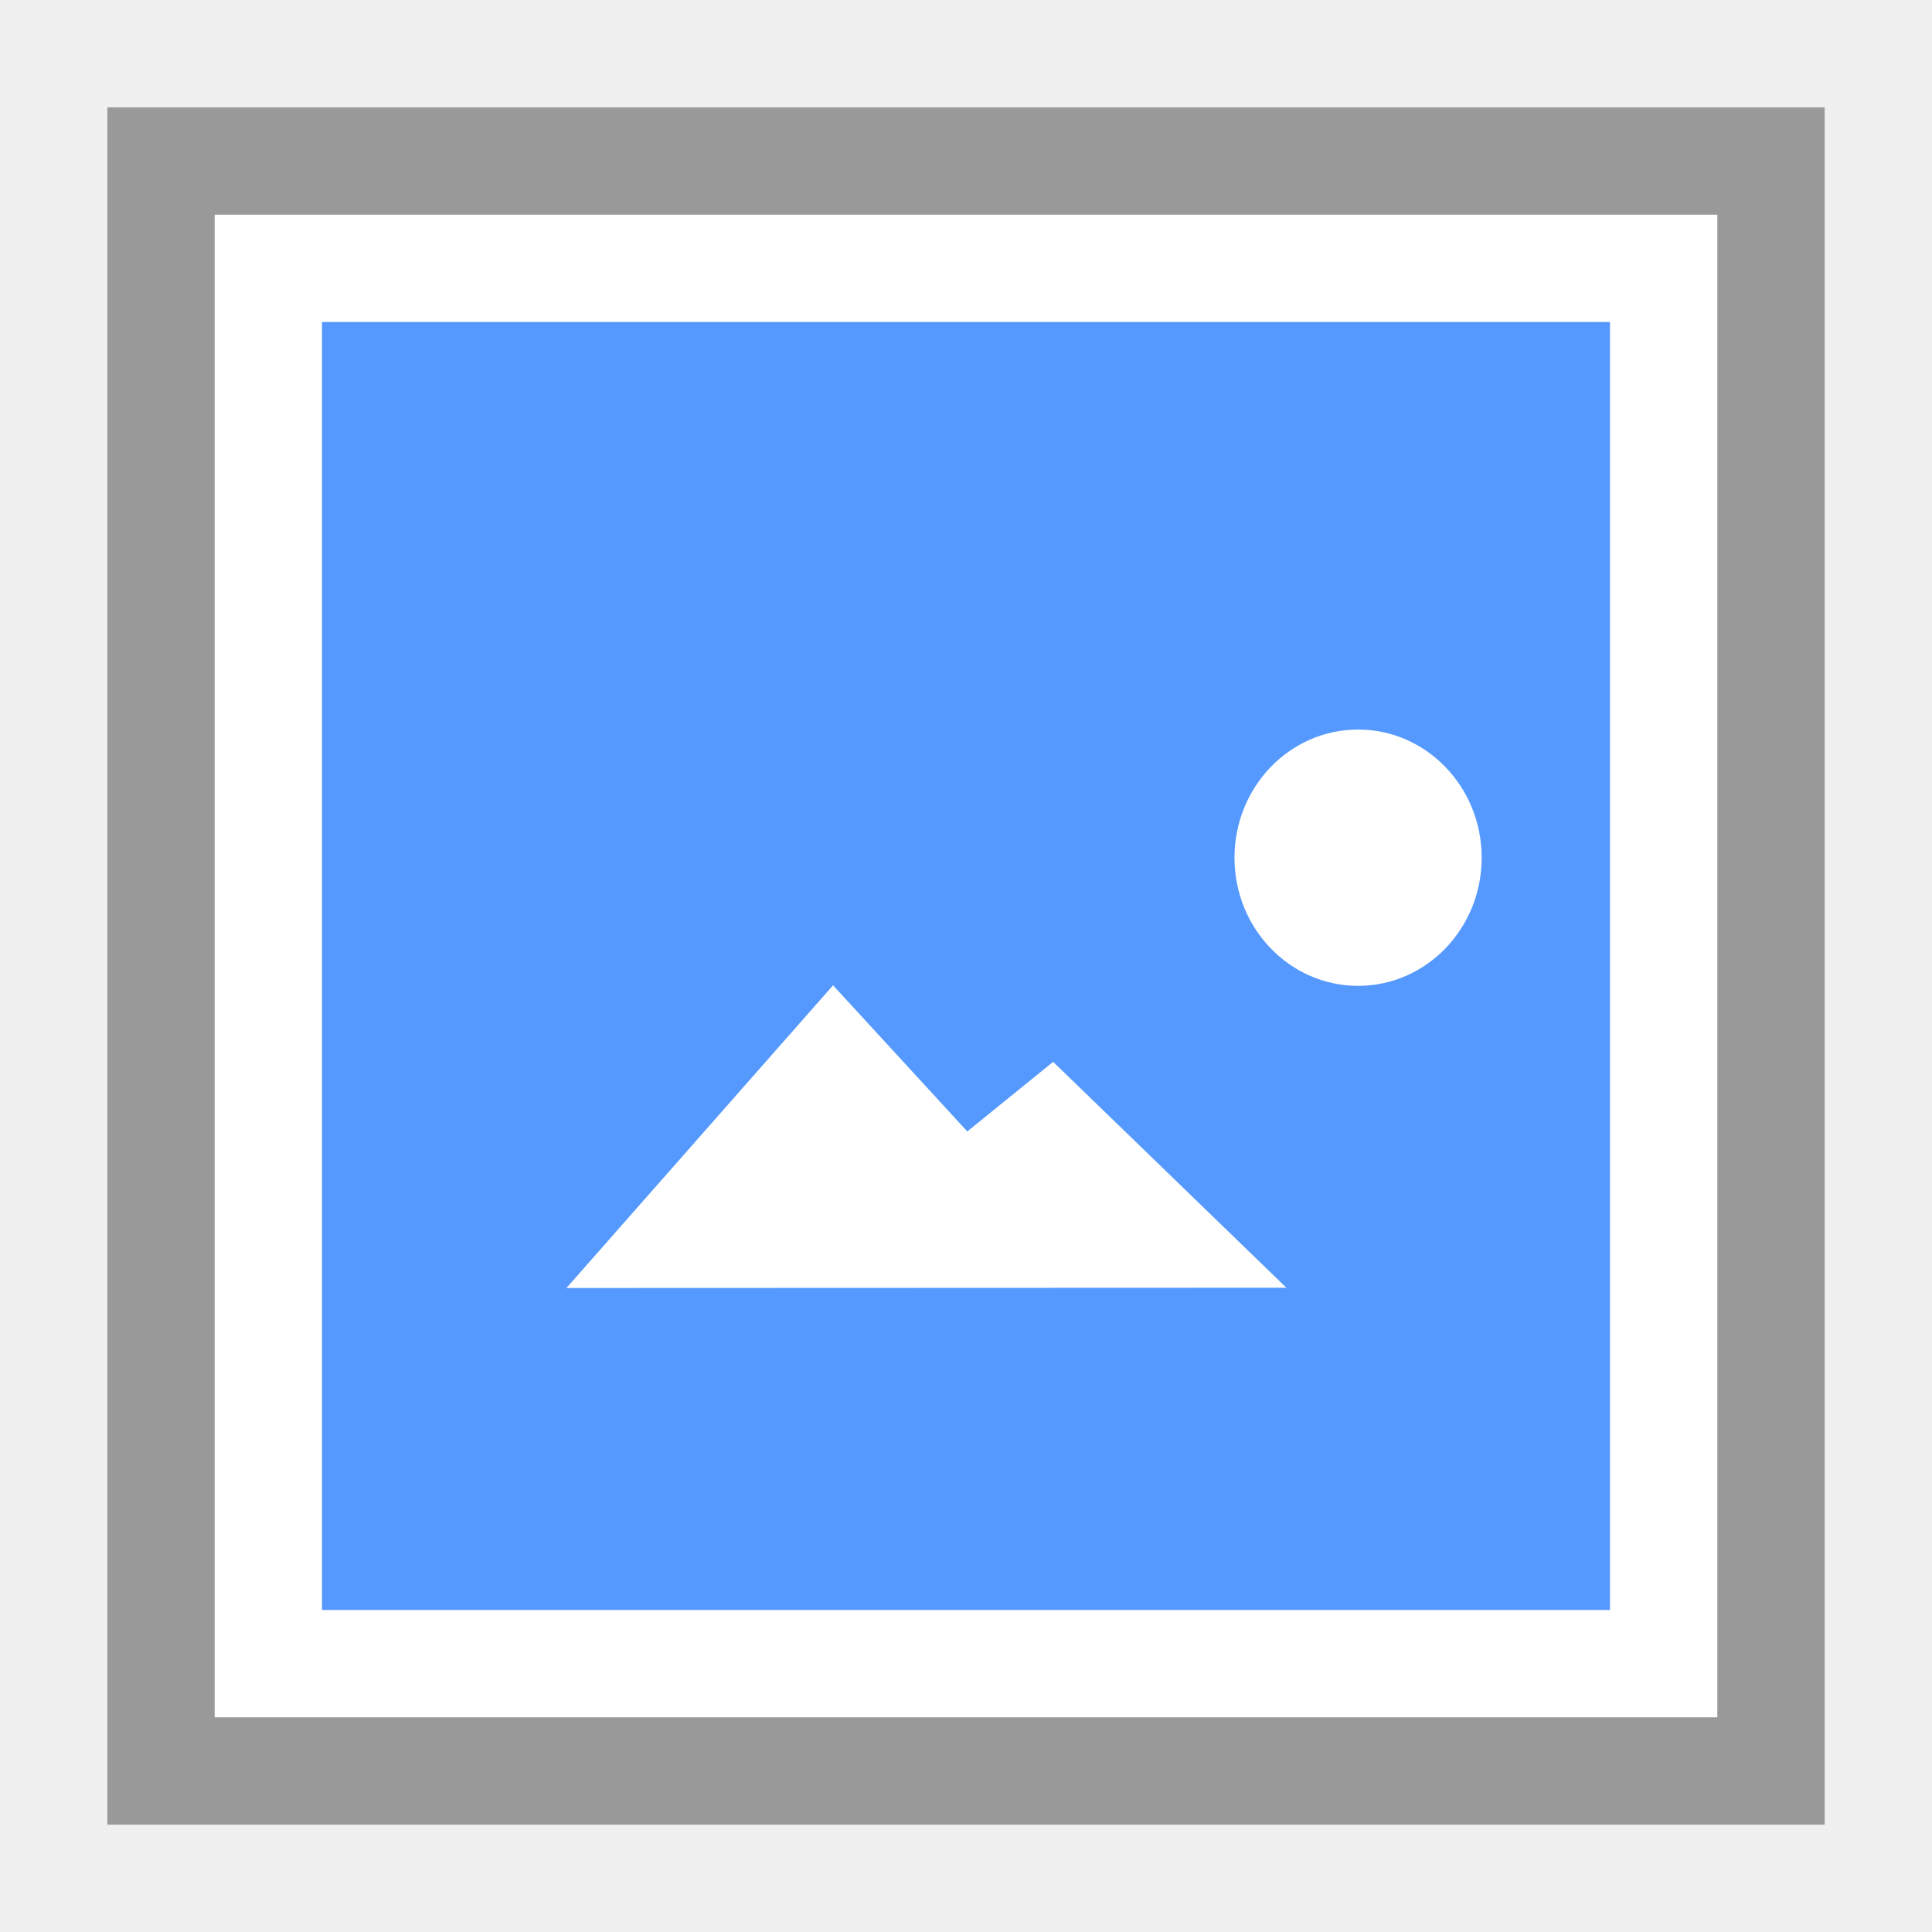
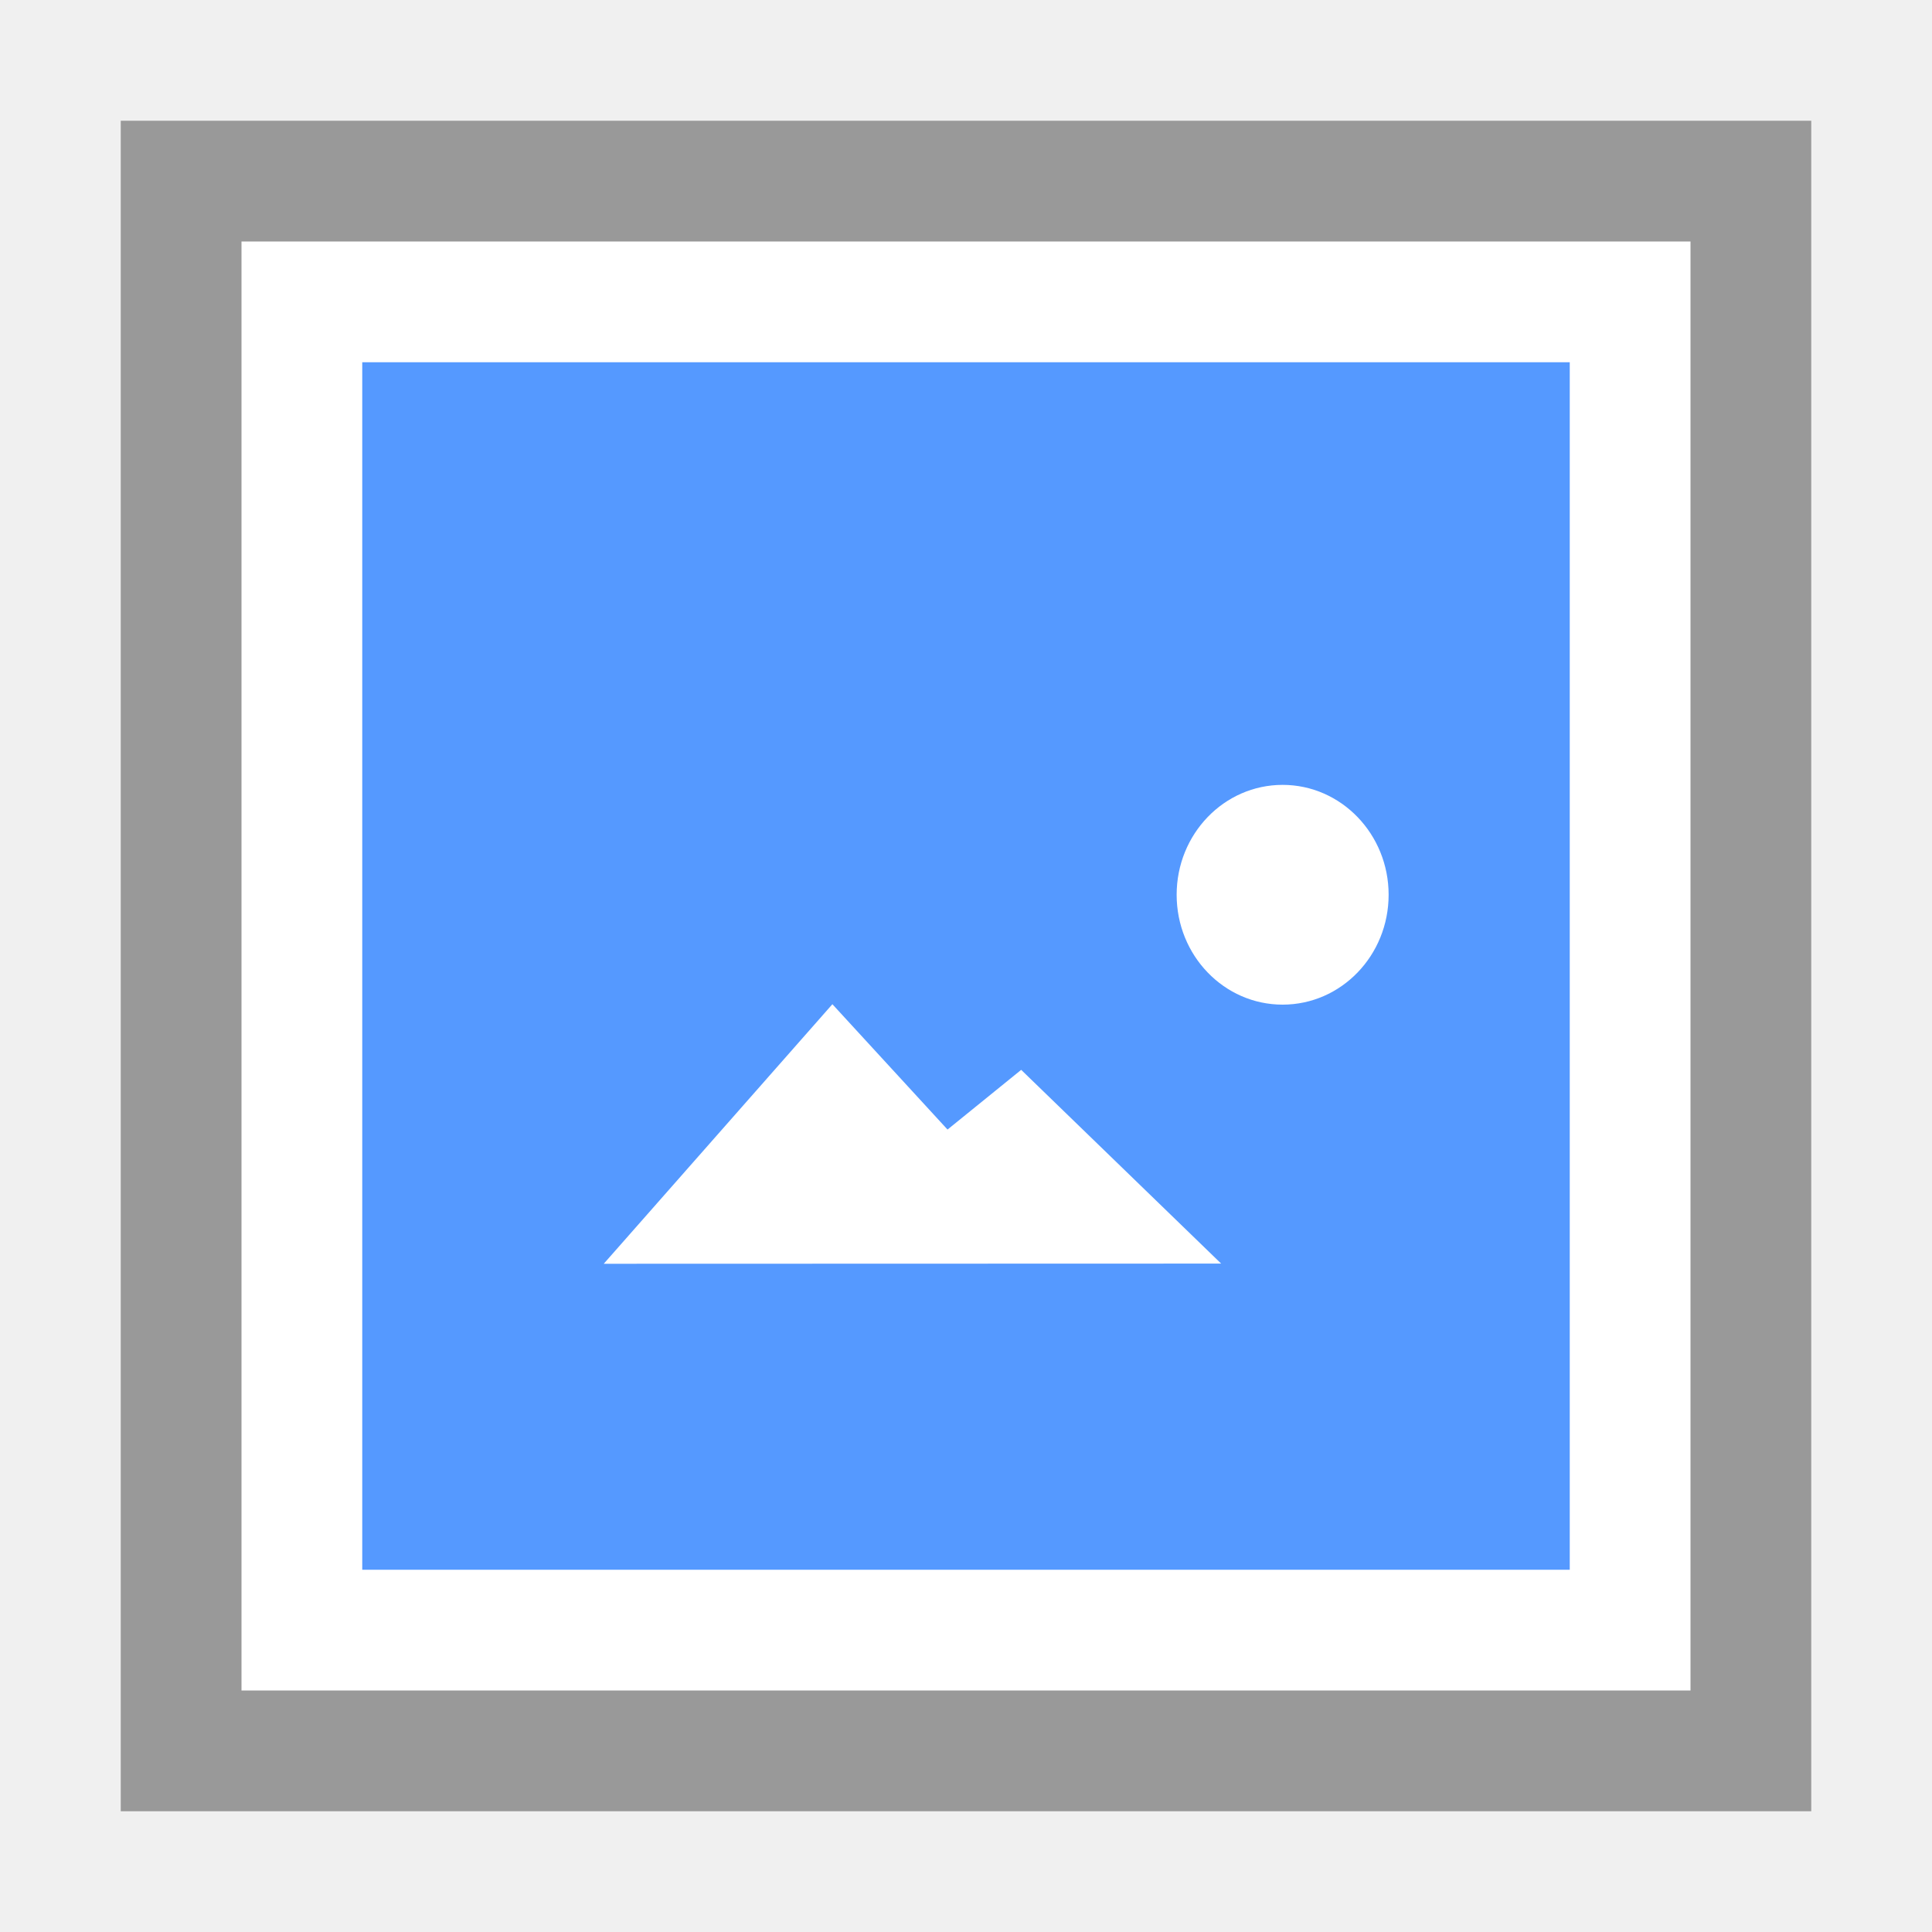
- <svg xmlns="http://www.w3.org/2000/svg" width="36" height="36" viewBox="0 0 36 36">
-   <g fill="none" fill-rule="nonzero">
-     <path fill="#FFF" d="M2 2h32v32H2z" />
-     <path fill="#999" d="M2 2v32h32V2H2zm2 2h28v28H4V4z" />
-     <path fill="#59F" d="M6 6h24v24H6z" />
-     <path fill="#FFF" d="M15.523 18.36l2.501 2.723 1.6-1.297 4.346 4.209L10.555 24l4.968-5.64zm9.783-4.766c1.272 0 2.303 1.07 2.303 2.388 0 1.319-1.031 2.388-2.303 2.388s-2.303-1.069-2.303-2.388 1.03-2.388 2.303-2.388z" />
-   </g>
+ <svg xmlns="http://www.w3.org/2000/svg" width="32" height="32" viewBox="0 0 32 32">
+   <path fill="#999" d="M2 2v28h28V2z" />
+   <path fill="#FFF" d="M4 4h24v24H4z" />
+   <path fill="#59F" d="M6 6h20v20H6z" />
+   <path fill="#FFF" d="M13.787 16.633l1.907 2.076 1.22-.989 3.312 3.209L10 20.932l3.787-4.299zM21.244 13c.97 0 1.756.816 1.756 1.82 0 1.006-.786 1.82-1.756 1.82s-1.755-.814-1.755-1.82c0-1.005.785-1.82 1.755-1.82z" />
</svg>
